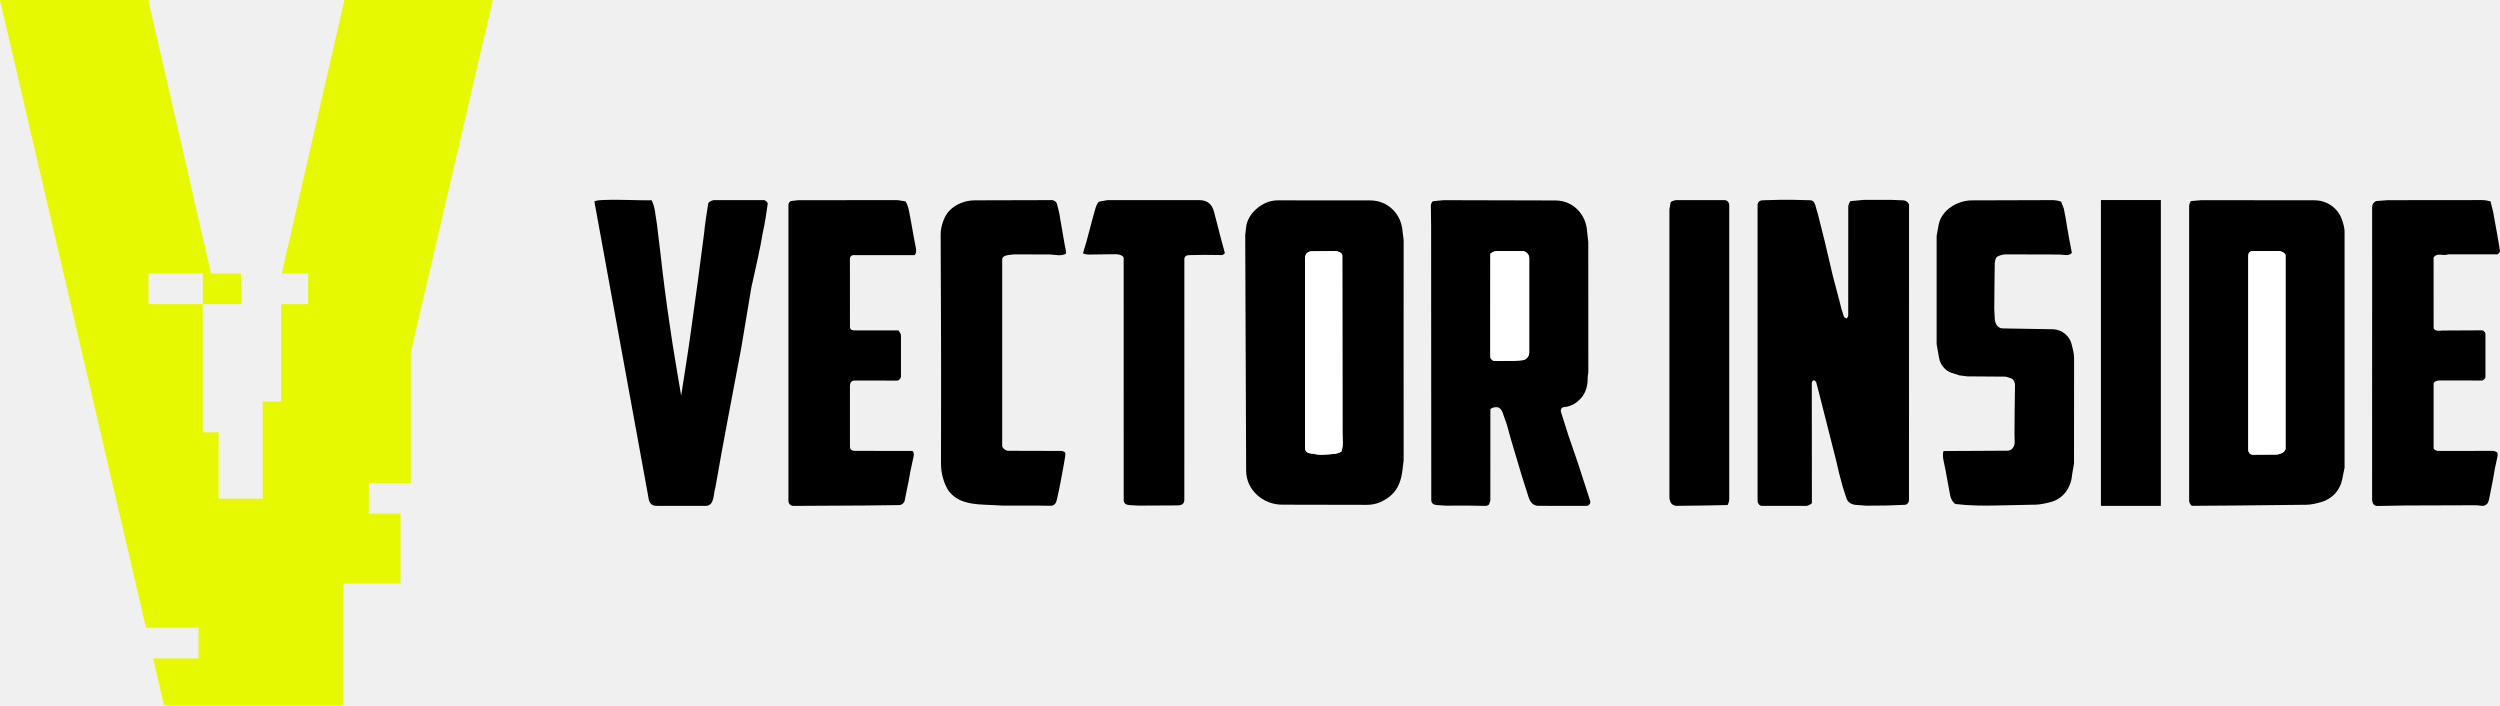
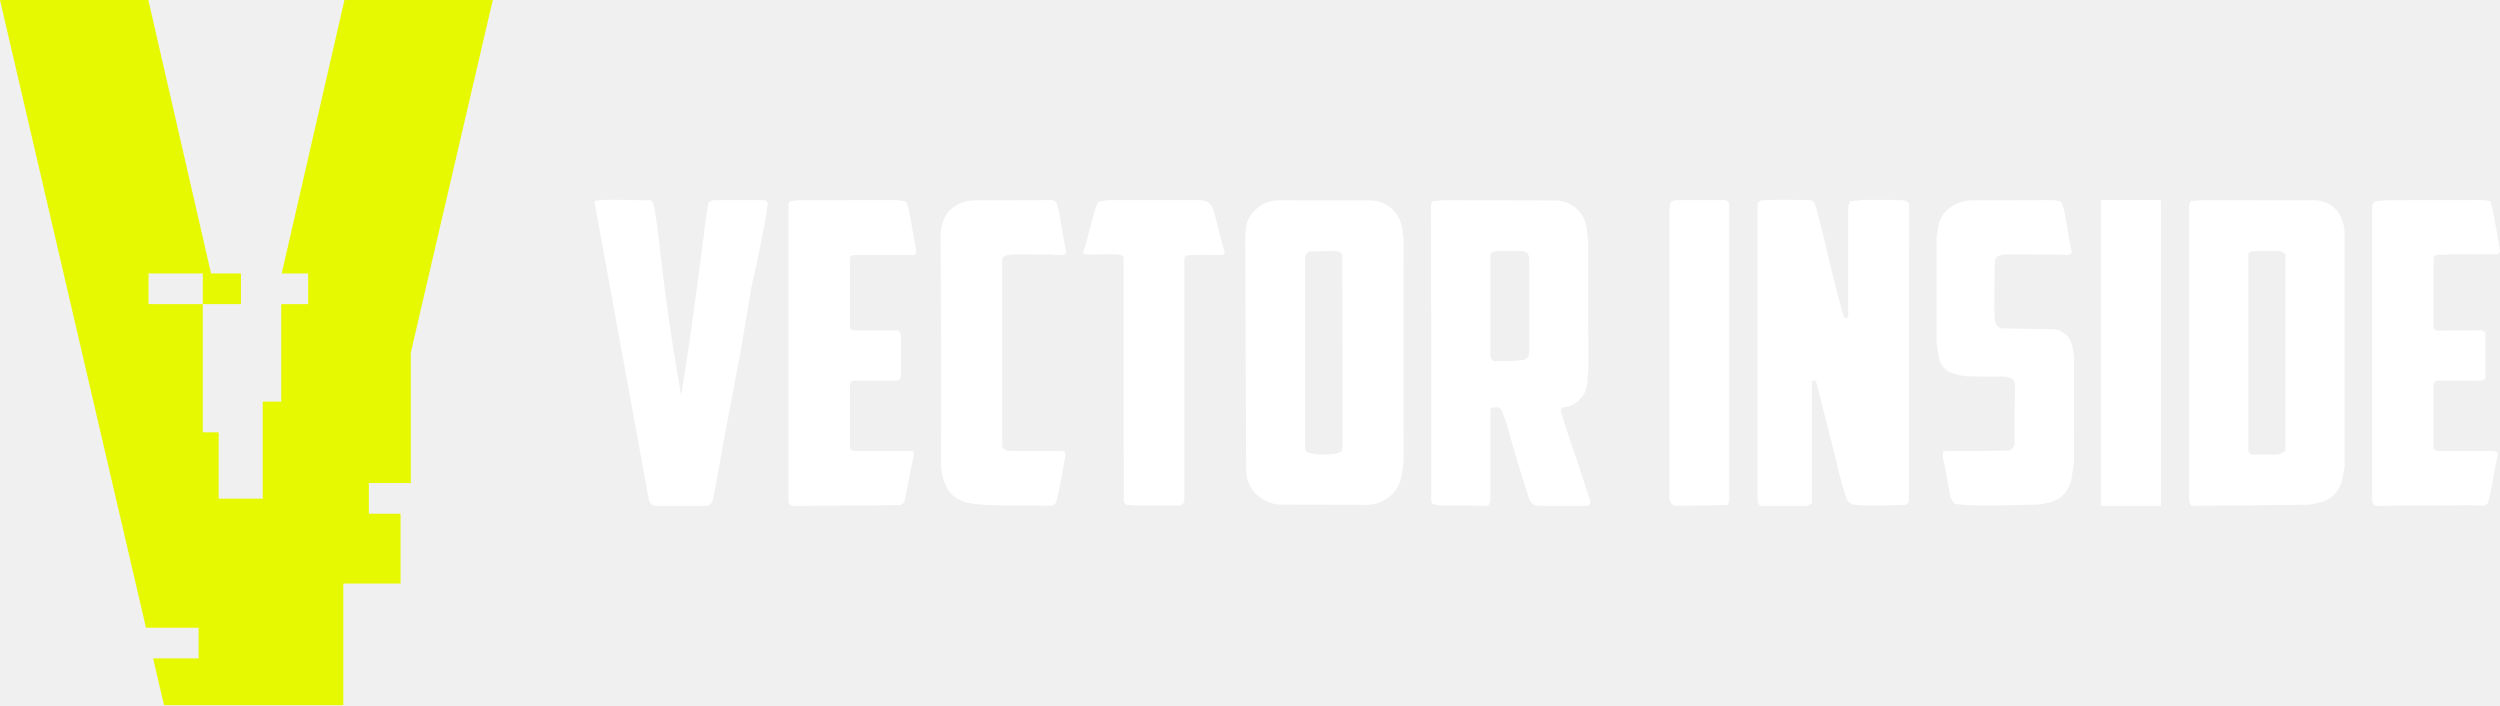
<svg xmlns="http://www.w3.org/2000/svg" id="Layer_1" data-name="Layer 1" viewBox="0 0 1772.72 500.03">
  <defs>
    <style>
-       .cls-1 {
-         fill: none;
-       }
- 
-       .cls-2 {
-         fill: #e7f900;
-         fill-rule: evenodd;
-       }
- 
-       .cls-3 {
-         fill: #fff;
-       }
+       .cls-1 { fill: none; }
+       .cls-2 { fill: #e7f900; fill-rule: evenodd; }
+       .cls-text { fill: #ffffff; }
    </style>
  </defs>
-   <g>
+   <g class="cls-text">
    <path d="M1353.68,144.78l-.04,209.75c0,1.9-1.35,3.38-3.06,3.44l-13.26.49-14.08.1-7.33-.56c-3.18-.24-5.71-1.81-6.69-4.85l-2.5-7.76-2.65-9.88-1.96-8.47-12.16-47.98-2.11-8.02c-.15-.56-1.26-1.35-1.72-1.39-.57-.04-1.4,1.12-1.4,1.94l.07,85.19c-.97.99-2.82,1.93-4.07,1.93l-31.5-.02c-1.56,0-2.95-1.85-2.95-3.58v-209.62c0-2.23,1.6-3.43,3.56-3.48l13.03-.34h8.16s12.45.32,12.45.32c2.14.05,3.16,1.51,3.67,3.28l2.05,7.11,4.69,18.73,2.72,11.56,1.42,6.05,1.54,6.58,4.79,18.19,1.44,5.69,1.72,5.36c.14.44,1.24,1.12,1.68,1.23.55.13,1.37-1.45,1.37-2.15l.02-77.06c0-1.14.8-2.99,1.48-3.93l9.98-.93h18.35s9.03.35,9.03.35c1.64.06,3.15.84,4.23,2.71Z" />
    <path d="M986.42,351.17c-4.75,4.24-10.67,6.82-17.1,6.81l-60.25-.12c-13.27-.03-25.38-10.23-25.44-24.07l-.48-121.49-.17-45.68.67-5.78c1.09-9.46,11.47-18.78,22.3-18.77l65.64.04c12.68,0,22.12,9.76,22.93,21.88l.79,6.23-.03,65.66v7.09s.03,83.41.03,83.41l-.8,6.8c-.79,6.68-2.77,13.26-8.08,18ZM951.19,320.11c1.47-4.49.73-8.38.73-12.7l-.13-126.4c-.07-1.7-3.27-2.97-4.6-2.96l-16.93.15c-3.17.03-4.87,2.13-4.87,5.08l.02,134.47c0,1.95,1.42,3.33,2.91,3.57l5.61.91c2.5.41,4.89.13,7.55-.05,3.14-.21,6.99-.18,9.71-2.08Z" />
    <path d="M1078.69,336.04l-7.09-23.74-3.12-11.23-3.09-8.81c-.58-1.66-2.05-3.23-3.32-3.46-1.66-.3-3.82.08-5.26,1.25l-.03,64.82-.81,2.62c-.21.68-1.8,1.25-2.54,1.24l-12.03-.22h-8.76s-7.29.06-7.29.06l-6.43-.43c-2.07-.14-4.02-.97-4.02-3.6l-.11-193.9-.18-15.05c0-.58.55-1.9.86-2.39.38-.59,1.91-.66,2.87-.75l5.31-.5,79.27.2c12.86.03,22.01,10.28,22.49,22.35l.82,6.86.02,92.58-.46,3.64c.16,4.97-1.02,10.56-4.43,14.4s-7.22,6.3-12.35,6.67c-1.64.12-2.63,1.9-2.17,3.37l5.28,16.68,7.02,20.43,8.44,26.1c.51,1.58-.9,3.49-2.56,3.49l-34.13-.05c-4.13,0-6-3.03-7.06-6.35l-5.16-16.27ZM1079.64,255.4c2.49-.21,4.69-2.67,4.69-5.29v-67.33c0-2.4-2.36-4.67-4.62-4.68l-18.79-.02c-1.23,0-3.07.95-4.09,1.82l-.03,73.25c0,1.23,1.79,2.85,2.94,2.84l14.3-.13,5.61-.46Z" />
    <path d="M1646,356c-3.48,1-7.05,1.89-10.78,1.93l-49.25.51-31.42.23c-1.02,0-2.26-2.23-2.26-3.57v-209.03c0-1.12.78-2.88,1.21-3.5l7.45-.62,80.09.07c9.14,0,17.01,5.7,19.75,14.1.8,2.45,1.72,5.41,1.72,8.24v167.22s-1.67,8.29-1.67,8.29c-1.58,7.91-7.18,13.92-14.85,16.12ZM1613.73,322.3c2.4-.01,6.29-1.25,6.88-3.86v-137.42c-.09-1.7-3.19-3-4.69-2.99l-18.78.05c-1.54,0-2.89,1.25-2.89,3.03v137.79c0,1.99,1.38,3.49,3.09,3.48l16.39-.09Z" />
    <path d="M421.51,143.1c-.06-2.85,38.83-.44,40.43-1.21,2.72,4.68,2.8,11.54,3.84,16.77.62,5.09,1.87,15.48,2.49,20.6,1.84,16.57,4.23,35.48,6.76,51.97,1.04,8.74,7.97,49.35,7.97,49.35h0c1.98-3.47-.54,3.73,0,0,1.56-10.04,5.6-35.54,6.92-45.64,3.22-22.79,6.51-47.24,9.42-70.07.33-4.56,1.88-14.57,2.63-19.14.16-2.94,1.72-2.96,3.95-3.82,0,0,35.83-.01,35.83-.01,1.31.26,2.79,1.55,2.61,2.7-.84,5.81-2.01,14.31-3.42,20.04-1.75,11.24-5.71,27.95-8.16,39.2-1.97,11.75-5.31,31.99-7.32,43.78-5.69,30.29-12.92,67.46-18.17,97.93-1.48,4.16-.46,13.2-6.91,13.17,0,0-35.28-.04-35.28-.04-2.97,0-4.69-2.23-5.09-4.75" />
    <path d="M1442.6,357.86l-26.69.57c-9.94.21-19.45.16-29.37-1.05-1.9-1.04-3.31-3.98-3.68-6.01l-1.37-7.43-1.76-9.66-1.07-5.24c-.64-3.13-1.47-5.78-.56-9.21l45.21-.24c3.68-.02,5.34-3.4,5.28-5.96l-.14-6,.12-16.24.25-18.7c.02-1.45-1.15-3.83-2.41-4.25s-3.47-1.37-4.56-1.37l-26.84-.19-5.59-.72-5.69-1.83c-4.5-1.44-7.95-5.87-8.77-10.56l-1.72-9.79v-76.73s1.45-7.89,1.45-7.89c1.89-10.3,13.16-17.25,23.47-17.28l57.07-.17c2.2,0,4.44.42,6.32,1.09l1.89,4.95,1.38,7.23,1.03,6.38,1.58,8.85,1.72,8.93c-2.32,2.51-5.8,1.15-8.77,1.14l-38.44-.11c-1.6,0-4.02.76-5.51,1.49s-1.95,3.7-1.97,5.31l-.23,16.49-.12,15.69.39,7c.16,2.89,1.87,6.47,5.57,6.53l35.41.57c6.39.1,12.07,4.67,13.45,10.5.79,3.35,1.79,6.48,1.78,9.87l-.05,74.78-1.35,7.9c-.63,8.82-5.92,16.87-14.64,19.33-3.84,1.08-7.82,1.98-12.08,2.07Z" />
    <path d="M606.45,269.81c-2.88,0-3.76,1.59-3.76,4.03v42.96c0,2.03,1.61,2.92,3.47,2.92l41.01.02c1.34,1.71.68,3.83.3,5.58l-1.93,8.9-1.21,6.82-1.66,8.07-1.18,5.94c-.3,1.49-2.09,3.08-3.74,3.1l-25.01.3-50.17.27c-1.93.01-3.5-1.48-3.5-3.6v-210.12c.01-.95,1.1-2.36,1.78-2.44l5.2-.61,70.48-.03,5.55.83c1.47,2.25,2.12,4.89,2.64,7.63l1.87,10.02,1.12,6.39,1.76,9.33c.28,1.46.27,3.7-.97,4.78h-43.51c-1.11,0-2.32,1.18-2.32,2.3l.02,48.75c0,1.52,1.45,2.35,2.86,2.35l31.46-.03c.73.73,1.86,2.55,1.86,3.48v29.11c0,1.5-1.43,3.02-2.85,3.01l-29.58-.05Z" />
    <path d="M1759.82,269.82l-30.2-.05c-1.37,0-3.18.64-3.98,1.84v46.32c0,.82,2.15,1.82,2.91,1.81l39.57-.02c.92.27,1.9.55,2.41.86.61.37.56,2.36.4,3.11l-1.93,8.96-1.26,7.43-1.6,8.16-.64,3.24c-.34,1.76-.82,4.67-1.96,5.83-2.32,2.36-5.03.96-7.63.96l-50.03.16-19.85.35c-2.42.04-3.53-1.28-4-3.9l.03-208.15c0-2.07,1.75-4.06,3.28-4.18l7.64-.6,67.08-.07c2.07,0,4.17.41,5.93.88l1.84,7.39,1.13,6.3,1.76,9.6,1.12,6.53.85,5.3c.11.71-1.14,2.26-1.68,2.46l-34.98.02c-4.27,1.47-7.5-1.61-10.41,2.2l.03,50.32c1.58,2.41,4.32,1.5,6.43,1.49l28-.14c.8,0,2.31,1.53,2.31,2.32v30.92c0,.89-1.47,2.34-2.59,2.34Z" />
    <path d="M753.99,331.33l-1.7,9.16-1.14,5.85-1.63,7.5c-.54,2.47-1.44,4.83-4.66,4.79l-7.74-.1h-7.03s-18.81,0-18.81,0l-6.96-.36c-7.23-.37-14.15-.26-21.16-2.6-4.31-1.44-8.84-4.54-11.23-8.69-3.05-5.31-4.7-11.84-4.69-18.19l.08-52.2-.02-32.24-.29-78.21c-.02-5.33,2.47-12.8,6.04-16.52,4.6-4.79,11.3-7.45,18.26-7.47l54.79-.14c1.37,0,3.06,1.41,3.33,2.49l1.65,6.53,1.25,7.44,1.7,9.77,1.19,6.83c.25,1.43,1.04,3.67.48,5.03-3.65,1.9-7.89.43-11.73.43l-25.27-.03-3.61.42c-1.38.16-4.45.84-4.45,3.08v132.22c0,1.61,2.63,3.54,4.13,3.54l37.67.1c.84,0,2.48.51,2.8,1.14s.16,2.29.02,3.11l-1.28,7.31Z" />
    <path d="M835,358.38l-12.1.06-15.72.08-6.43-.38c-2.1-.12-3.94-1.01-3.94-3.71l-.03-171.81c-.87-1.81-3.81-2.39-5.68-2.36l-15.59.19c-2.67.03-4.83.4-7.62-.8l2.55-8.48,3.23-12.13,1.3-4.94,1.56-5.51c.54-1.89,1.26-4.4,2.94-5.65l5.84-1.03,64.81-.02c6.21,0,9.34,2.88,10.84,8.7l3.17,12.28,1.4,5.46,2.46,9.1.51,1.88c.14.53-1.41,1.56-2.03,1.55l-12.5-.14-10.74.18c-1.84.03-3.42.76-3.42,3l-.02,170.64c0,3.06-2.4,3.83-4.8,3.84Z" />
    <path d="M1208.95,358.44l-20.48.26c-3.21-.52-4.28-2.35-4.7-5.65v-204.66s.88-5.07.88-5.07c.77-.67,3.02-1.43,4.2-1.43h33.89c1.87,0,3.43,1.49,3.43,3.71v208.38c0,1.52-.57,3.1-1.18,4.14l-16.04.32Z" />
    <rect x="1489.74" y="141.86" width="42.49" height="216.85" />
-     <path class="cls-3" d="M951.19,320.11c-2.72,1.9-6.57,1.88-9.71,2.08-2.66.18-5.05.45-7.55.05l-5.61-.91c-1.49-.24-2.91-1.62-2.91-3.57l-.02-134.47c0-2.95,1.7-5.05,4.87-5.08l16.93-.15c1.33-.01,4.54,1.25,4.6,2.96l.13,126.4c0,4.32.74,8.21-.73,12.7Z" />
-     <path class="cls-3" d="M1079.64,255.4l-5.61.46-14.3.13c-1.15.01-2.94-1.61-2.94-2.84l.03-73.25c1.02-.87,2.87-1.82,4.09-1.82l18.79.02c2.25,0,4.62,2.27,4.62,4.68v67.33c0,2.62-2.21,5.09-4.7,5.29Z" />
-     <path class="cls-3" d="M1613.73,322.3l-16.39.09c-1.7,0-3.09-1.5-3.09-3.48v-137.79c0-1.78,1.35-3.02,2.89-3.03l18.78-.05c1.5,0,4.6,1.29,4.7,2.99v137.42c-.6,2.61-4.5,3.85-6.89,3.86Z" />
  </g>
  <g id="IMAGE">
-     <g id="LWPOLYLINE">
-       <rect class="cls-1" x="143.79" y="193.93" width="27.07" height="21.72" />
-     </g>
-     <g id="LWPOLYLINE-2" data-name="LWPOLYLINE">
-       <polygon class="cls-1" points="143.79 215.65 105.37 215.65 105.37 193.93 149.68 193.93 105.18 0 0 0 103.52 445.14 140.81 445.14 140.81 466.86 108.57 466.86 116.29 500.03 233.15 500.03 243.41 500.03 243.41 413.79 284.03 413.79 284.03 364.28 261.54 364.28 261.54 342.56 291.29 342.56 291.29 250.02 349.43 0 244.25 0 199.76 193.93 218.52 193.93 218.52 215.65 199.43 215.65 199.43 284.76 186.3 284.76 186.3 353.6 155.06 353.6 155.06 306.57 143.79 306.57 143.79 215.65" />
-     </g>
    <g id="HATCH">
      <path class="cls-2" d="M291.29,250.02L349.43,0h-105.18l-44.5,193.93h18.76v21.72h-19.09v69.11h-13.13v68.83h-31.25v-47.03h-11.27v-90.91h-38.42v-21.72h44.31L105.18,0H0l103.52,445.14h37.29v21.72h-32.23l7.72,33.17h127.12v-86.24h40.62v-49.51h-22.49v-21.72h29.75v-92.54M170.86,193.93h-27.07v21.72h27.07v-21.72Z" />
    </g>
  </g>
</svg>
